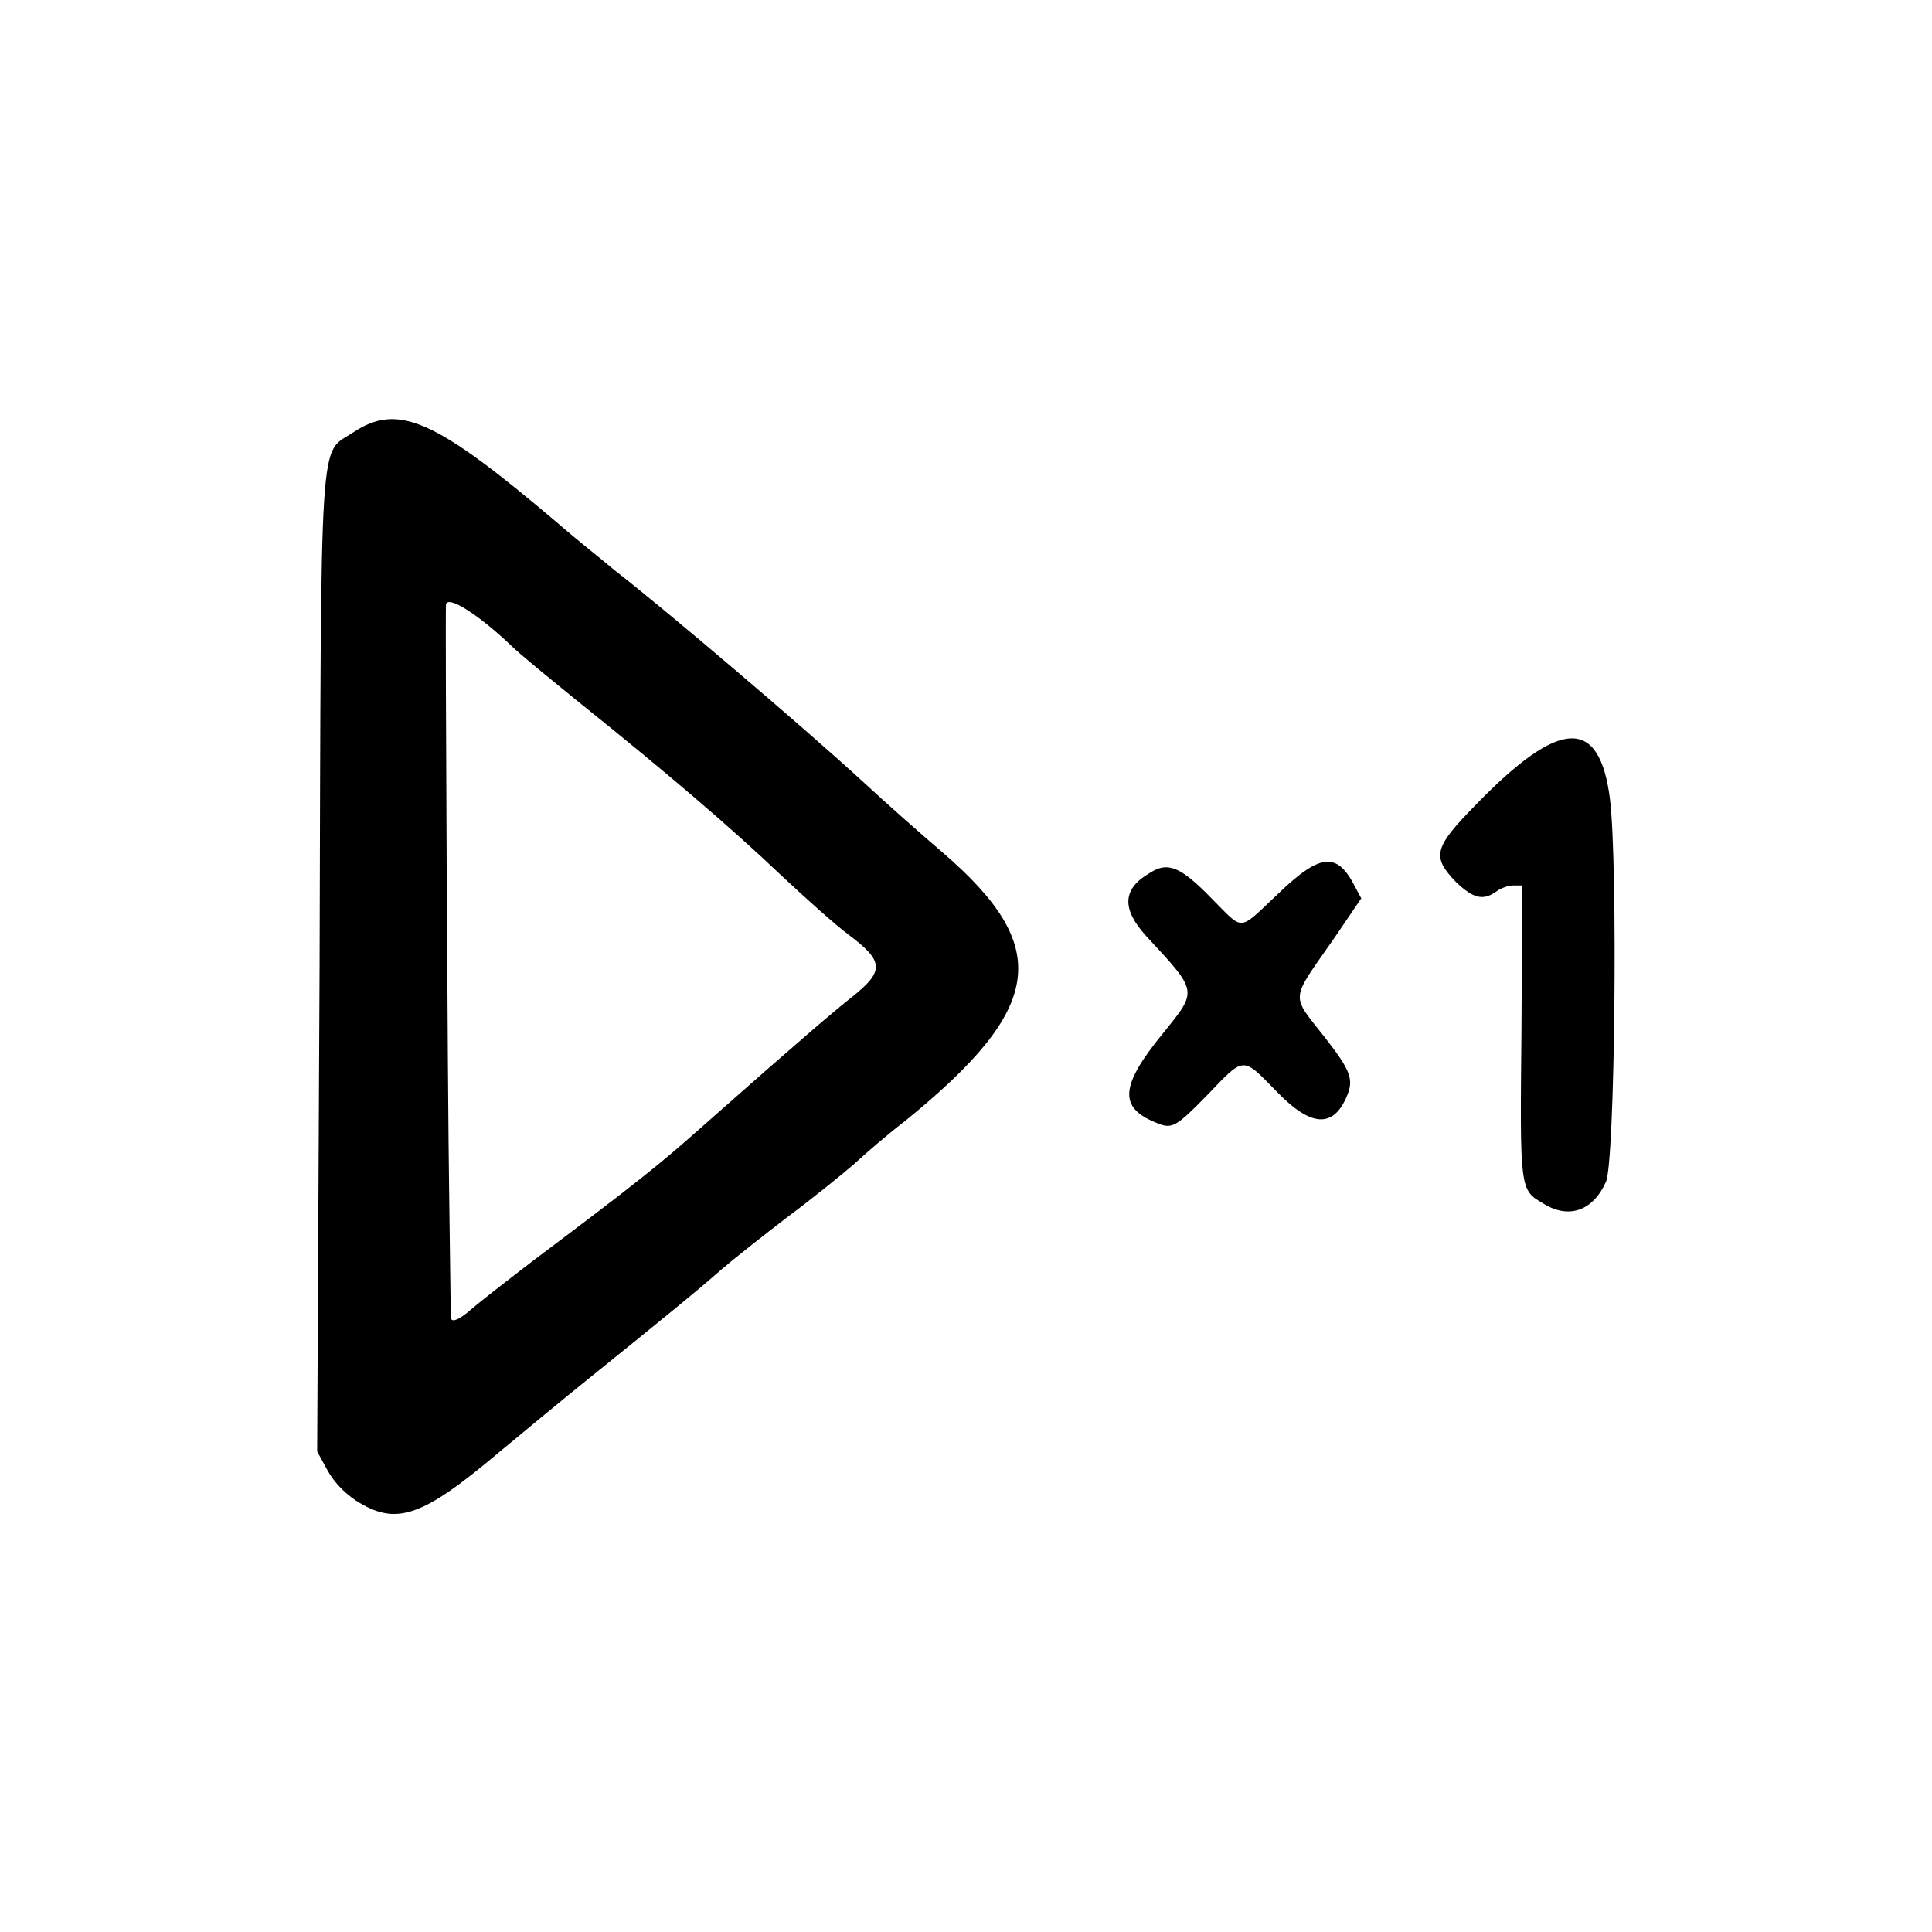
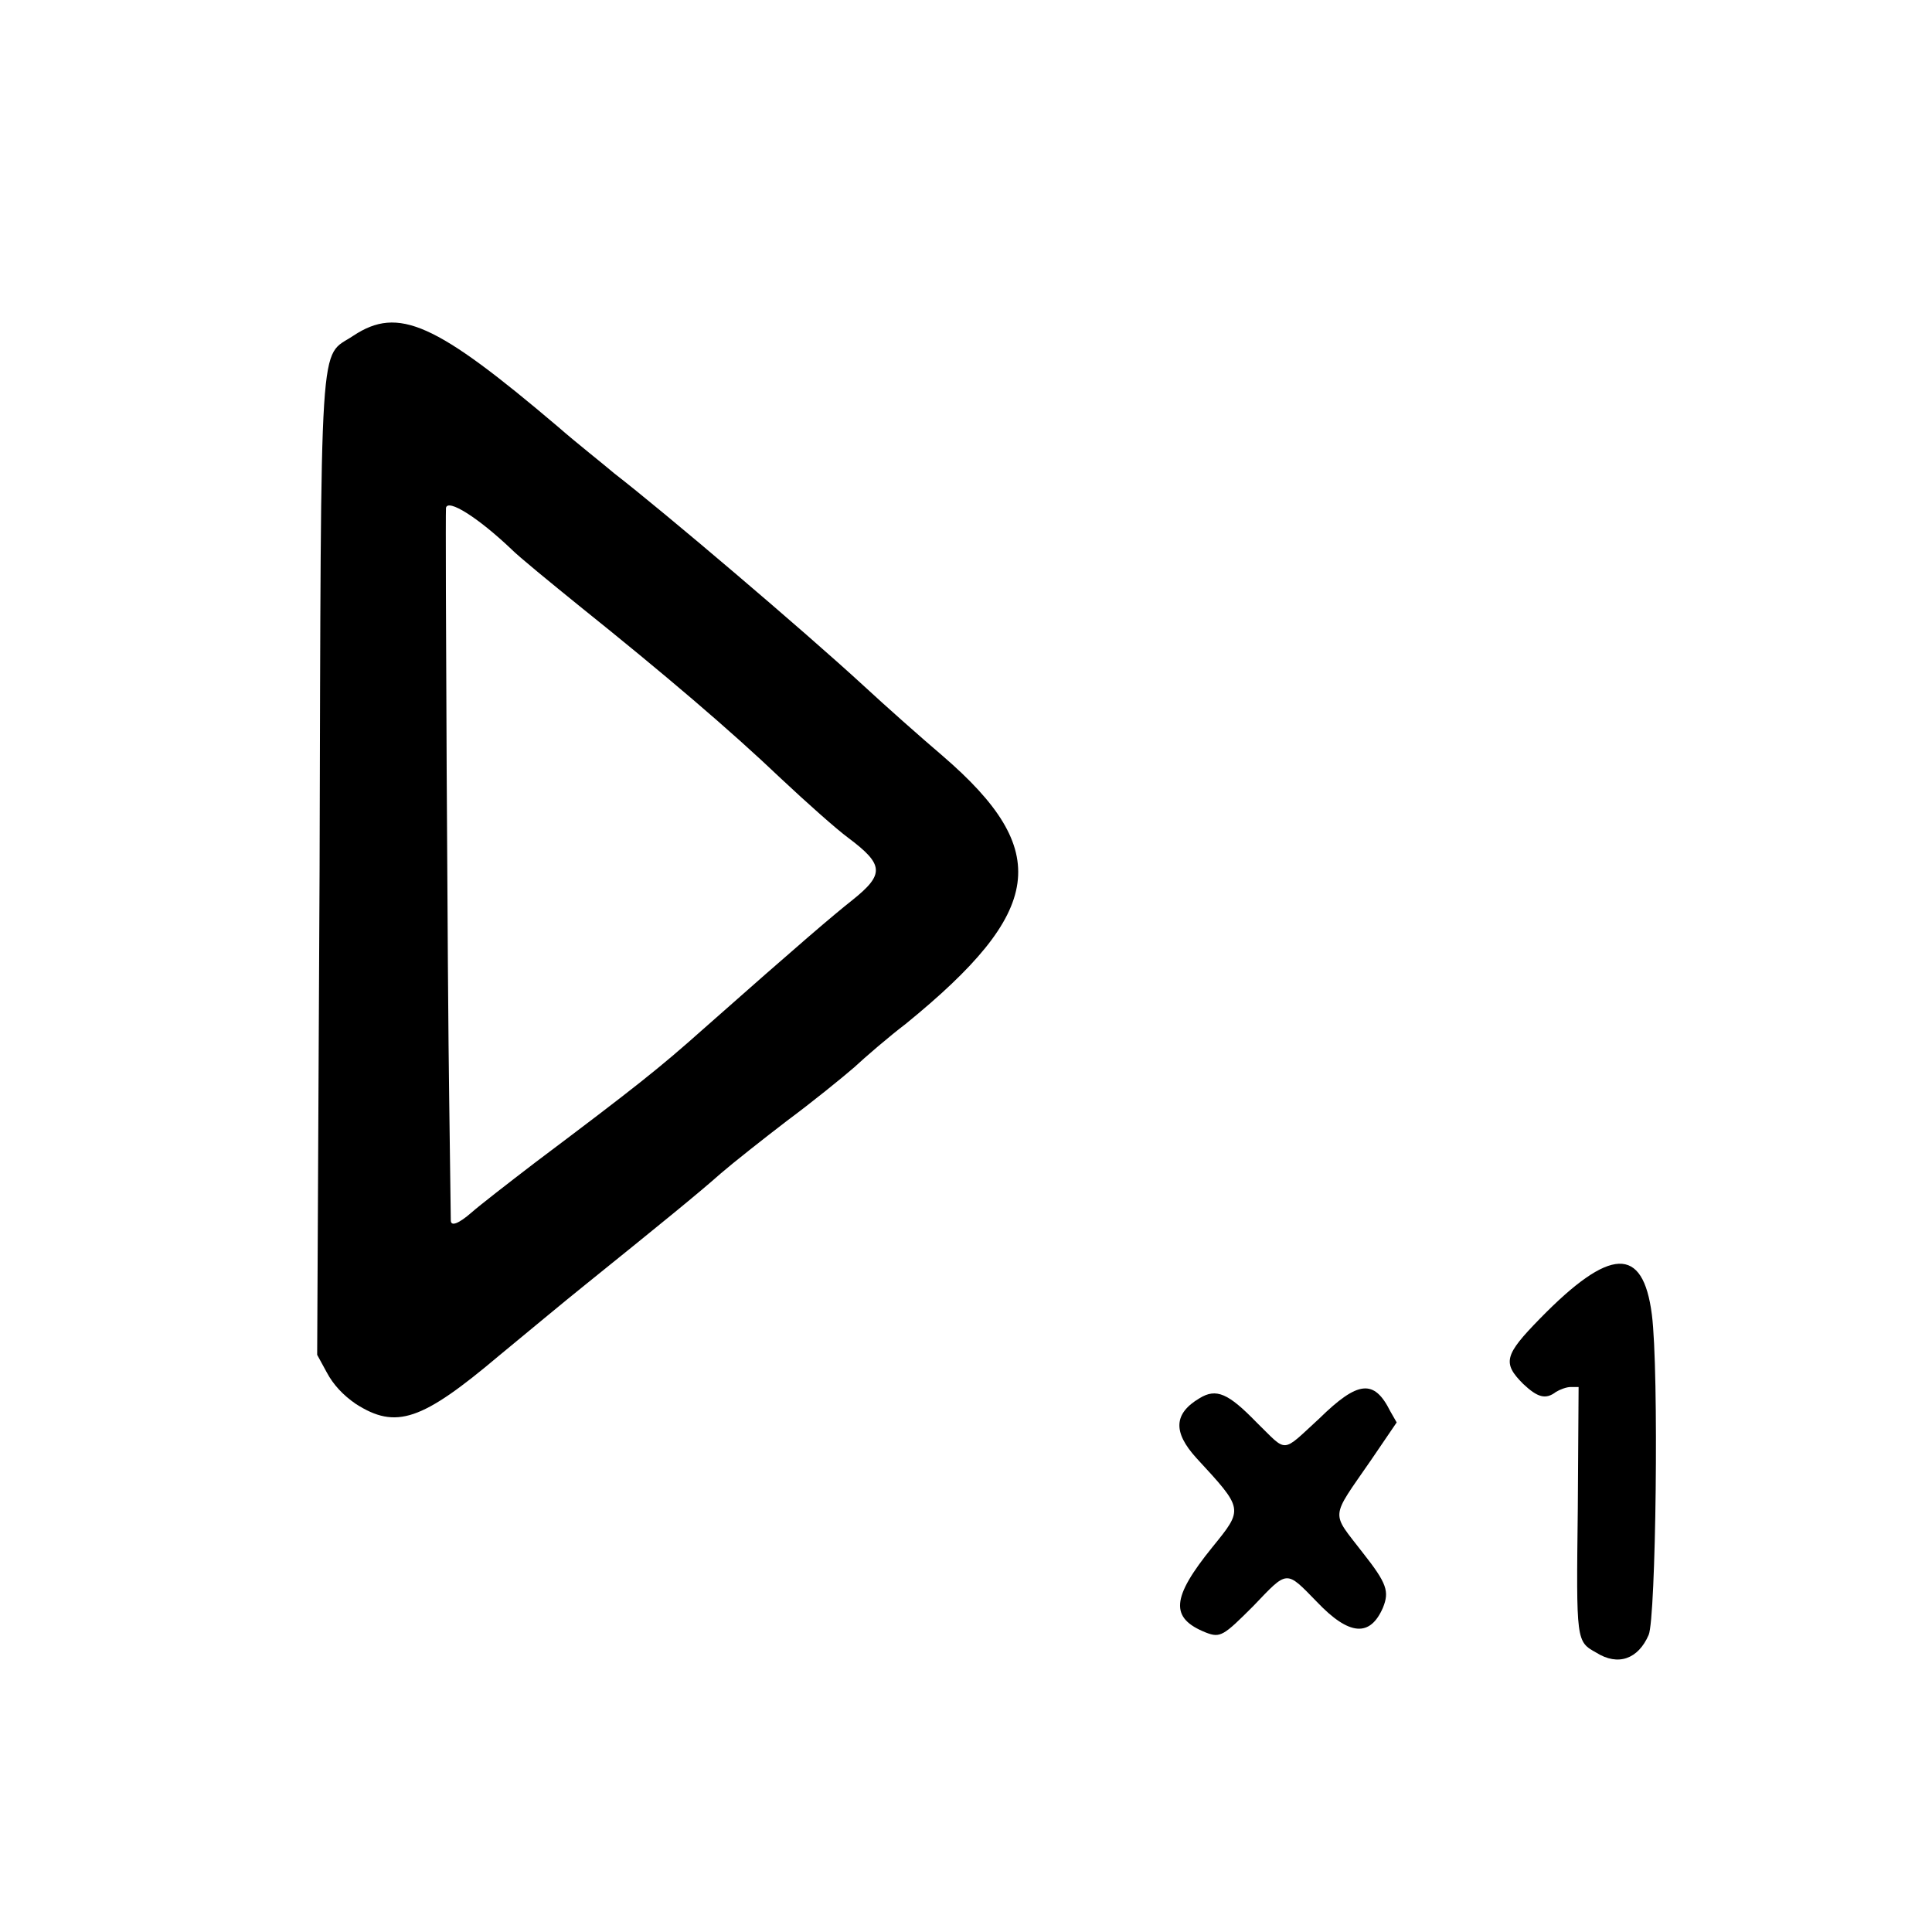
<svg xmlns="http://www.w3.org/2000/svg" viewBox="0 0 24 24">
-   <path fill="currentColor" fill-rule="evenodd" d="M4.42 18.64C4.26 18.53 4.14 18.4 4.06 18.25L3.94 18.03L3.97 12C3.99 5.16 3.96 5.66 4.39 5.37C4.95 5 5.41 5.21 6.93 6.5C7.17 6.71 7.49 6.96 7.63 7.08C8.25 7.56 9.98 9.03 10.73 9.72C11 9.97 11.44 10.36 11.71 10.59C13.08 11.77 12.97 12.52 11.25 13.92C11.04 14.08 10.75 14.33 10.61 14.46C10.46 14.59 10.09 14.89 9.78 15.12C9.48 15.35 9.1 15.65 8.95 15.78C8.68 16.02 8.2 16.41 7.27 17.16C7.02 17.36 6.54 17.76 6.2 18.04C5.24 18.85 4.92 18.96 4.42 18.64ZM5.86 16.26C5.95 16.18 6.31 15.9 6.65 15.64C7.9 14.7 8.19 14.47 8.74 13.98C9.95 12.91 10.35 12.57 10.59 12.38C10.99 12.06 10.98 11.94 10.54 11.61C10.39 11.5 10.02 11.17 9.7 10.87C9.07 10.27 8.26 9.58 7.2 8.73C6.83 8.43 6.45 8.12 6.35 8.02C5.94 7.63 5.56 7.39 5.54 7.51C5.53 7.68 5.56 13.56 5.58 14.85C5.59 15.66 5.6 16.34 5.6 16.36C5.6 16.44 5.7 16.4 5.86 16.26ZM19.17 14.95C18.88 14.78 18.88 14.79 18.9 12.81L18.91 11L18.79 11C18.73 11 18.63 11.04 18.58 11.08C18.42 11.19 18.3 11.16 18.09 10.96C17.78 10.64 17.81 10.53 18.34 9.99C19.38 8.92 19.87 8.9 20 9.93C20.1 10.77 20.06 14.44 19.95 14.68C19.79 15.04 19.49 15.15 19.17 14.95ZM14.37 13.95C13.89 13.76 13.91 13.49 14.46 12.82C14.88 12.3 14.88 12.32 14.24 11.63C13.93 11.29 13.94 11.04 14.29 10.84C14.51 10.7 14.67 10.77 15.05 11.16C15.46 11.57 15.37 11.58 15.88 11.1C16.4 10.6 16.61 10.58 16.83 11.01L16.91 11.16L16.57 11.66C16.02 12.45 16.03 12.34 16.46 12.89C16.78 13.3 16.82 13.41 16.73 13.62C16.56 14.02 16.28 14 15.85 13.55C15.43 13.12 15.46 13.12 15 13.6C14.61 14 14.56 14.03 14.37 13.95Z" />
+   <path fill="currentColor" fill-rule="evenodd" d="M4.42 17.44C4.26 17.33 4.14 17.2 4.06 17.05L3.94 16.83L3.97 10.8C3.99 3.96 3.96 4.46 4.39 4.17C4.95 3.8 5.41 4.01 6.93 5.3C7.17 5.51 7.49 5.76 7.63 5.88C8.25 6.36 9.98 7.83 10.73 8.52C11 8.77 11.44 9.16 11.71 9.39C13.08 10.57 12.97 11.32 11.25 12.72C11.04 12.88 10.75 13.13 10.61 13.26C10.46 13.39 10.09 13.69 9.78 13.92C9.48 14.15 9.1 14.45 8.95 14.58C8.68 14.82 8.2 15.21 7.27 15.96C7.02 16.16 6.54 16.56 6.2 16.84C5.24 17.65 4.92 17.76 4.42 17.44ZM5.86 15.06C5.95 14.98 6.31 14.7 6.65 14.44C7.9 13.5 8.19 13.27 8.74 12.78C9.95 11.71 10.35 11.37 10.59 11.18C10.99 10.86 10.98 10.74 10.54 10.41C10.39 10.3 10.02 9.97 9.7 9.67C9.07 9.07 8.26 8.38 7.2 7.53C6.83 7.23 6.45 6.92 6.35 6.82C5.94 6.43 5.56 6.19 5.54 6.31C5.53 6.48 5.56 12.36 5.58 13.65C5.59 14.46 5.6 15.14 5.6 15.16C5.6 15.24 5.7 15.2 5.86 15.06ZM19.83 20.53C19.58 20.39 19.58 20.4 19.6 18.74L19.61 17.23L19.51 17.23C19.46 17.23 19.38 17.26 19.33 17.29C19.2 17.39 19.1 17.36 18.92 17.19C18.66 16.93 18.69 16.83 19.13 16.38C20 15.49 20.41 15.47 20.52 16.33C20.61 17.03 20.57 20.11 20.48 20.31C20.35 20.61 20.1 20.7 19.83 20.53ZM14.98 20.28C14.53 20.1 14.55 19.85 15.06 19.22C15.45 18.74 15.45 18.75 14.86 18.11C14.57 17.79 14.58 17.56 14.9 17.37C15.11 17.24 15.26 17.31 15.61 17.67C16 18.05 15.91 18.06 16.39 17.62C16.87 17.15 17.07 17.13 17.27 17.53L17.35 17.67L17.03 18.14C16.52 18.88 16.53 18.77 16.93 19.29C17.23 19.67 17.26 19.77 17.18 19.97C17.02 20.34 16.76 20.32 16.36 19.9C15.97 19.5 16 19.5 15.57 19.95C15.2 20.32 15.16 20.35 14.98 20.28Z" />
</svg>
